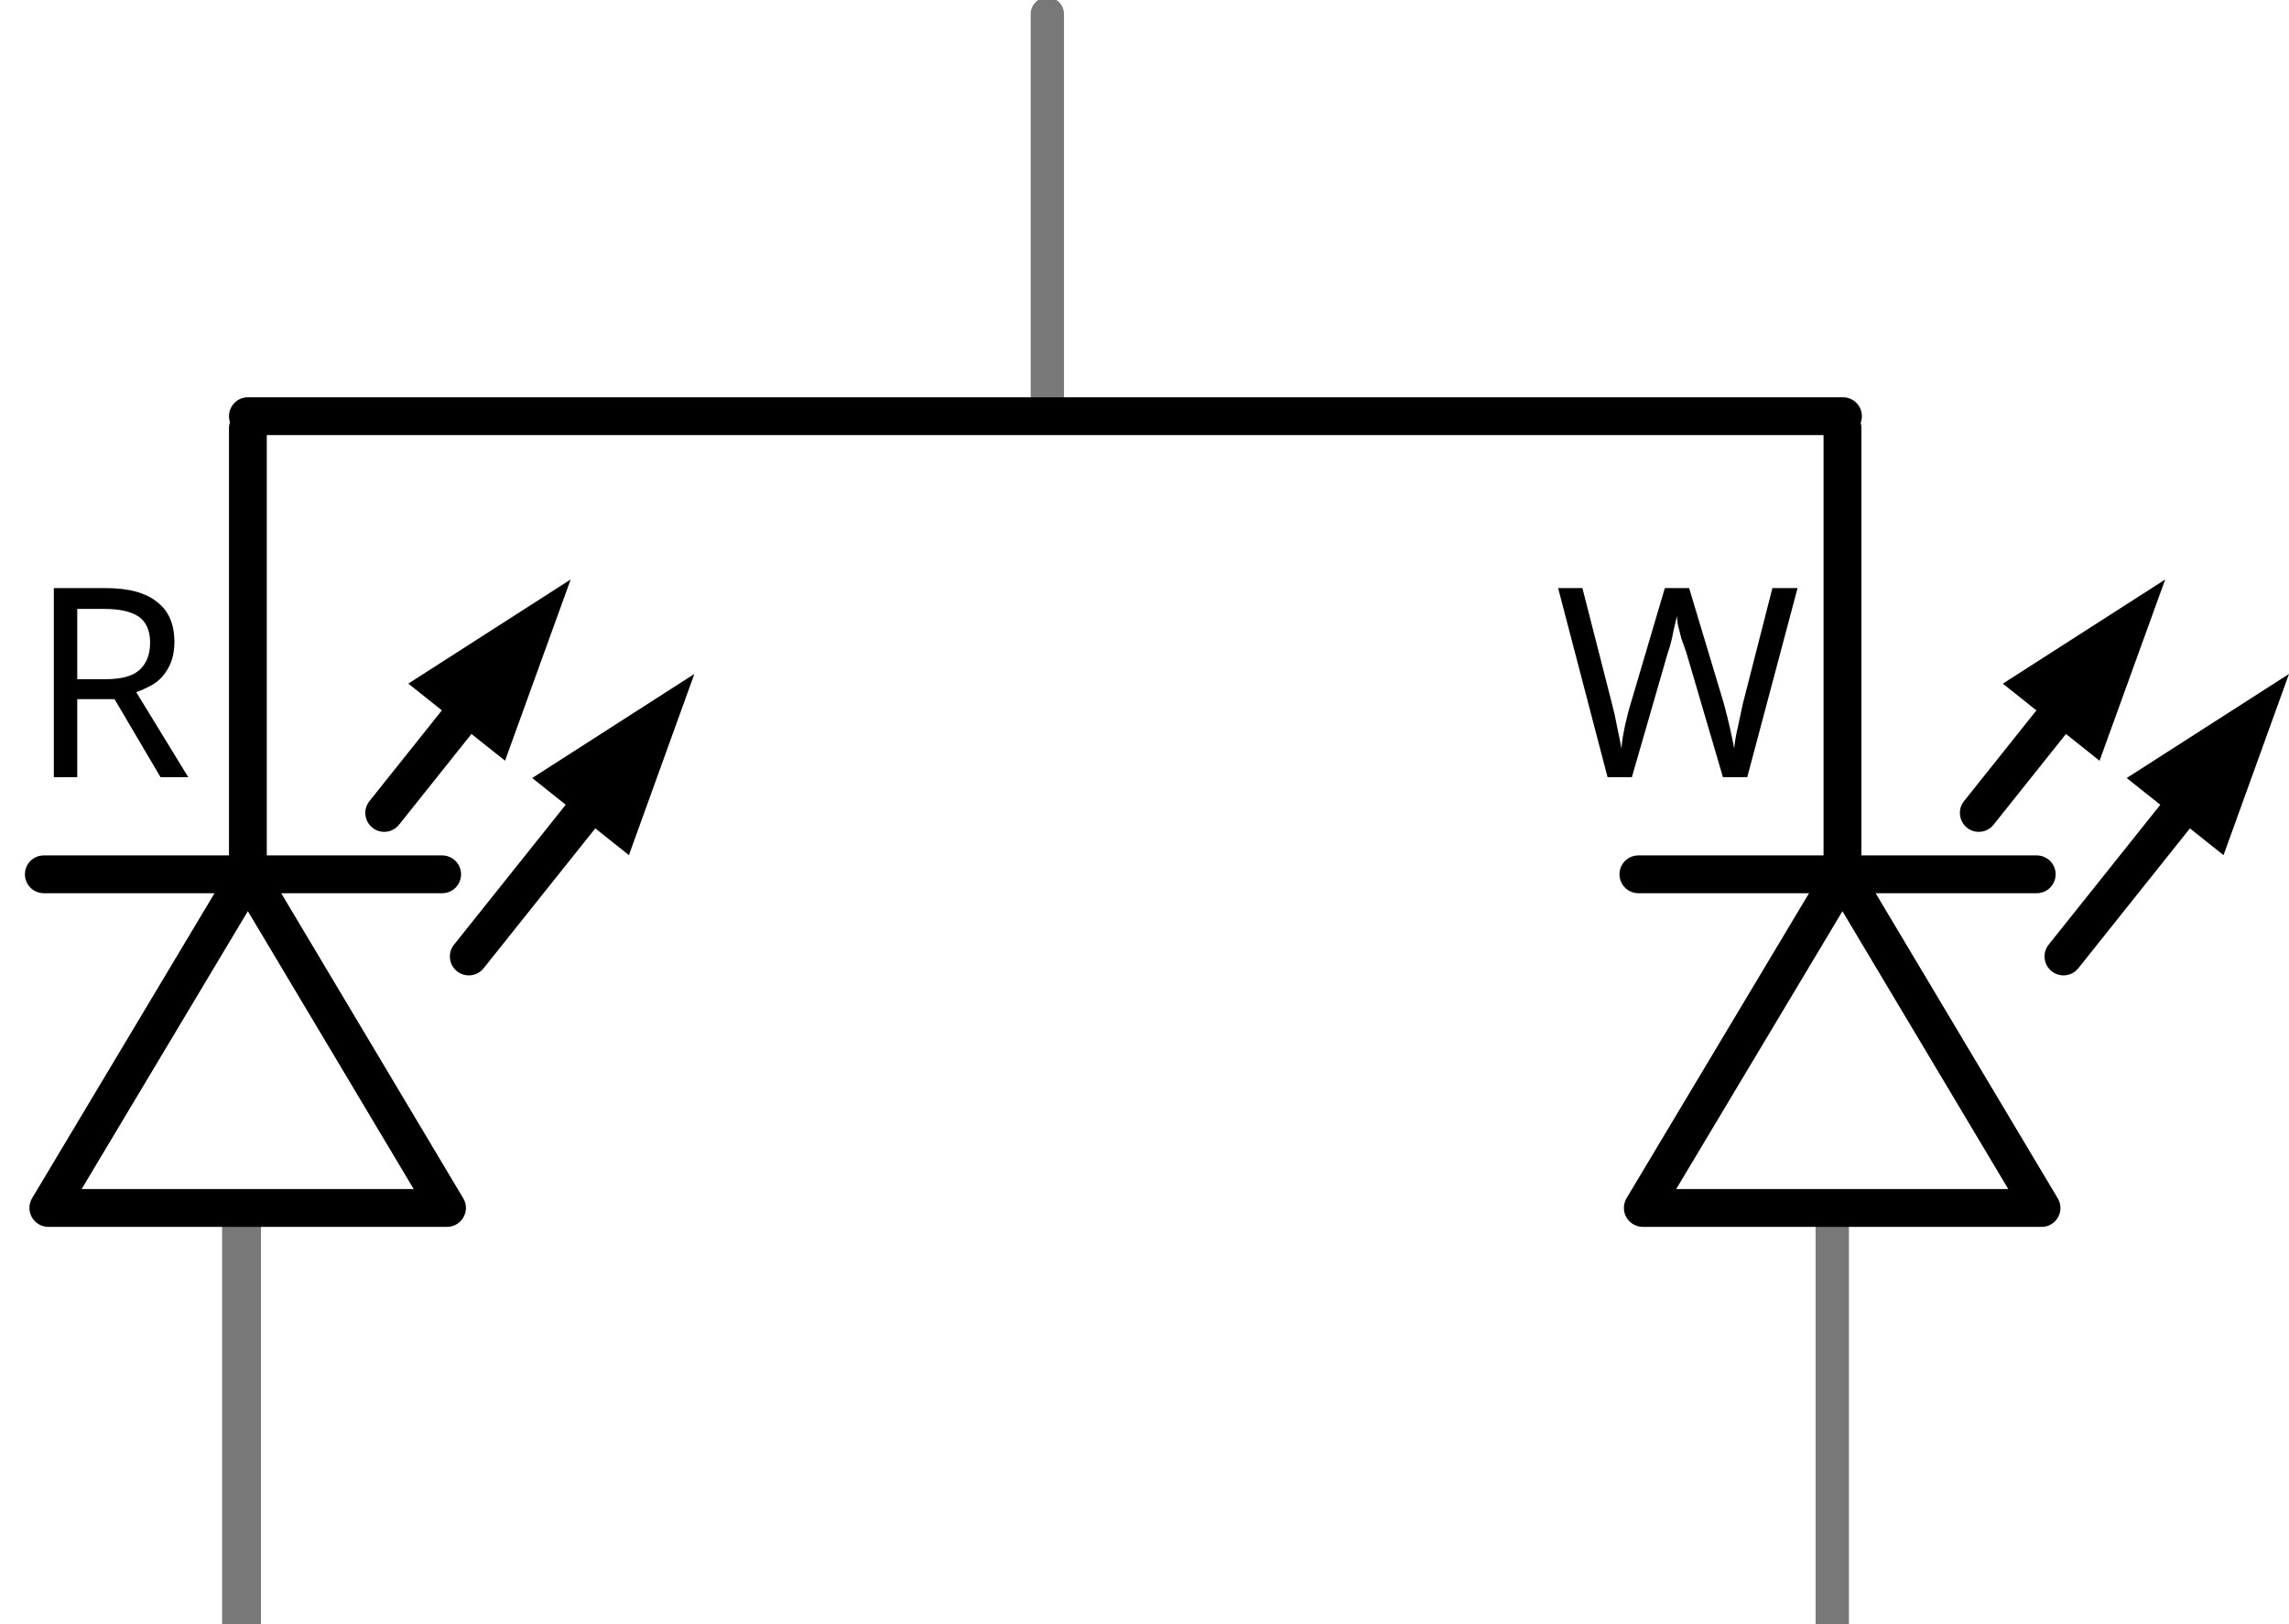
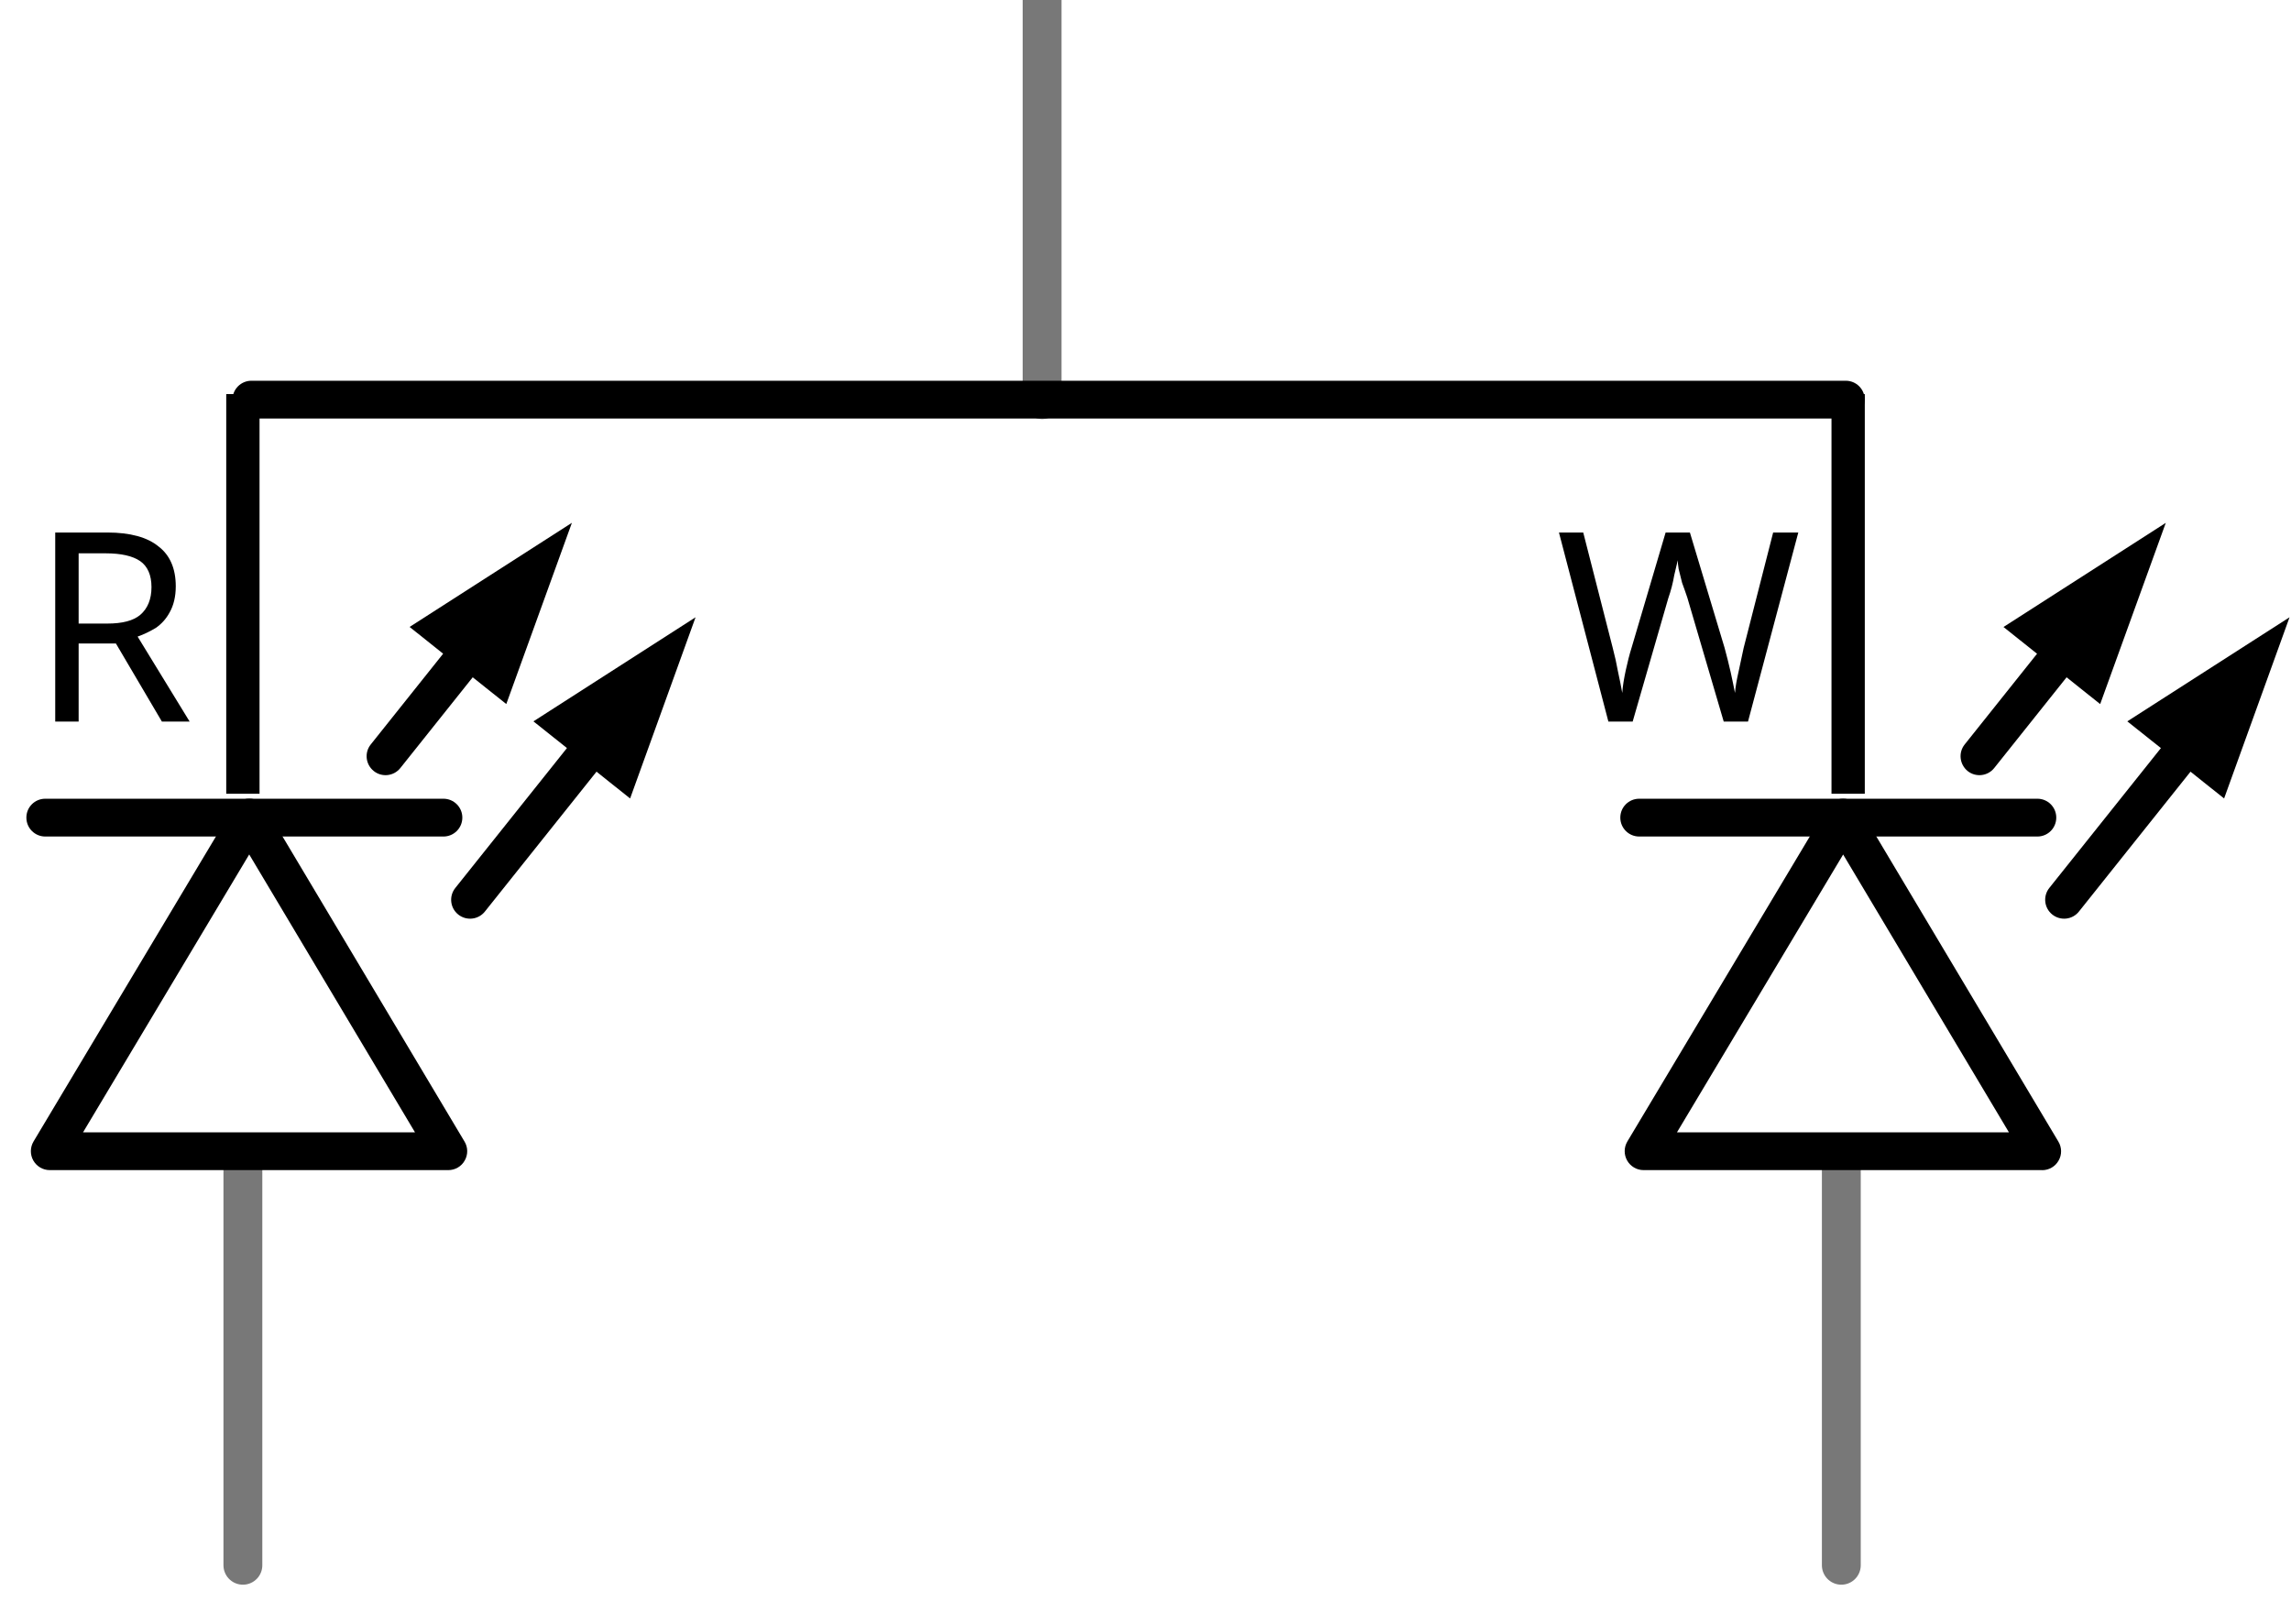
- <svg xmlns="http://www.w3.org/2000/svg" width="41.226px" height="29.248px" enable-background="new 0 0 41.226 29.248" version="1.1" viewBox="0 0 41.226 29.248">
+ <svg xmlns="http://www.w3.org/2000/svg" enable-background="new 0 0 41.226 29.248" version="1.1" viewBox="0 0 41.226 29.248" width="0.573in" height="0.406in">
  <g id="schematic">
    <g stroke="#787878">
-       <line id="connector0pin" x1="4.35" y1="22.1" x2="4.35" y2="29.5" stroke-width="0.7" stroke-linecap="round" />
-       <line id="connector1pin" x1="18.863" y1="0.252" x2="18.863" y2="7.452" stroke-width="0.6" stroke-linecap="round" />
-       <line id="connector4pin" x1="33.0" y1="22.1" x2="33.0" y2="29.5" stroke-width="0.6" stroke-linecap="round" />
+       <line id="connector0pin" x1="4.35" y1="21" x2="4.35" y2="28.2" stroke-width="0.7" stroke-linecap="round" />
+       <line id="connector1pin" x1="18.75" y1="0" x2="18.75" y2="7.2" stroke-width="0.7" stroke-linecap="round" />
+       <line id="connector4pin" x1="33.15" y1="21" x2="33.15" y2="28.2" stroke-width="0.7" stroke-linecap="round" />
    </g>
    <g transform="translate(42.473)">
-       <g transform="scale(1 -1) translate(0 -36.619)">
+       <g transform="scale(1 -1) translate(0 -35.6)">
        <path d="m-5.704 14.518c0.123 0 0.236 0.065 0.296 0.173 0.062 0.106 0.059 0.237-4e-3 0.342l-3.587 6.011c-0.061 0.103-0.172 0.167-0.292 0.167-0.119 0-0.231-0.064-0.292-0.166l-3.595-6.01c-0.063-0.106-0.064-0.237-4e-3 -0.343 0.061-0.107 0.173-0.173 0.297-0.173h7.181m-3.586 5.686 2.987-5.005h-5.981l2.994 5.005z" />
        <path d="m-12.964 21.21c-0.188 0-0.341-0.151-0.341-0.34s0.152-0.341 0.341-0.341h7.173c0.189 0 0.341 0.152 0.341 0.341 0 0.188-0.152 0.34-0.341 0.34h-7.173z" />
-         <path d="m-9.63 28.907v-8.071c0-0.188 0.153-0.341 0.341-0.341s0.341 0.152 0.341 0.341v8.071c0 0.188-0.152 0.34-0.341 0.34-0.189 1e-3 -0.341-0.152-0.341-0.34z" />
+         <path stroke="black" stroke-width="0.6" d="m-9.2 28.5v-7.2z" />
        <polygon points="-1.91 23.649 -3.585 22.575 -3.086 22.176 -2.586 21.778" />
        <path d="m-4.17 22.604 0.872-0.694 0.5-0.399 0.372-0.296 1.179 3.264-2.923-1.875z" />
        <path d="m-2.371 23.618-3.205-4.016c-0.117-0.148-0.092-0.362 0.055-0.479 0.148-0.117 0.362-0.093 0.479 0.054l3.204 4.016c0.117 0.147 0.093 0.362-0.054 0.479-0.064 0.05-0.138 0.074-0.212 0.074-0.101 0-0.2-0.044-0.267-0.128z" />
        <polygon points="-4.143 25.349 -5.817 24.274 -5.317 23.876 -4.818 23.478" />
        <path d="m-6.401 24.304 0.872-0.695 0.499-0.398 0.371-0.296 1.182 3.265-2.924-1.876z" />
        <path d="m-4.603 25.318-2.497-3.13c-0.118-0.147-0.092-0.361 0.053-0.479 0.147-0.118 0.362-0.093 0.479 0.054l2.496 3.129c0.118 0.147 0.093 0.361-0.053 0.479-0.064 0.049-0.138 0.075-0.212 0.075-0.099 0-0.198-0.044-0.266-0.128z" />
      </g>
    </g>
-     <g transform="scale(1 -1) translate(0 -36.619)">
+     <g transform="scale(1 -1) translate(0 -35.6)">
      <path d="m8.051 14.519c0.123 0 0.236 0.065 0.296 0.173 0.061 0.106 0.06 0.237-4e-3 0.342l-3.586 6.011c-0.061 0.103-0.172 0.167-0.292 0.167s-0.232-0.064-0.292-0.166l-3.595-6.011c-0.063-0.106-0.064-0.237-4e-3 -0.343 0.061-0.107 0.173-0.173 0.297-0.173h7.18m-3.587 5.687 2.987-5.006h-5.981l2.994 5.006z" />
      <path d="m0.79 21.21c-0.189 0-0.341-0.151-0.341-0.34s0.152-0.341 0.341-0.341h7.173c0.188 0 0.341 0.152 0.341 0.341 0 0.188-0.153 0.34-0.341 0.34h-7.173z" />
-       <path d="m4.124 28.907v-8.07c0-0.188 0.152-0.341 0.34-0.341s0.341 0.152 0.341 0.341v8.07c0 0.188-0.153 0.34-0.341 0.34-0.188 1e-3 -0.34-0.152-0.34-0.34z" />
+       <path stroke="black" stroke-width="0.6" d="m4.35 28.5v-7.2z" />
      <polygon points="11.168 21.778 11.843 23.649 10.169 22.575 10.669 22.176" />
      <path d="m9.585 22.604 0.871-0.694 0.499-0.399 0.372-0.296 1.179 3.264-2.921-1.875z" />
      <path d="m11.382 23.618-3.205-4.016c-0.118-0.148-0.093-0.362 0.054-0.479s0.362-0.093 0.479 0.054l3.205 4.016c0.117 0.147 0.093 0.362-0.054 0.479-0.063 0.05-0.138 0.074-0.212 0.074-0.1 1e-3 -0.199-0.043-0.267-0.128z" />
      <polygon points="8.936 23.479 9.612 25.349 7.938 24.275 8.437 23.877" />
      <path d="m7.354 24.305 0.871-0.695 0.499-0.398 0.372-0.296 1.182 3.265-2.924-1.876z" />
      <path d="m9.151 25.318-2.497-3.13c-0.118-0.147-0.093-0.361 0.054-0.479s0.362-0.093 0.479 0.054l2.496 3.129c0.118 0.147 0.093 0.361-0.054 0.479-0.063 0.049-0.138 0.075-0.212 0.075-0.1 1e-3 -0.199-0.043-0.266-0.128z" />
    </g>
-     <line x1="4.465" x2="33.193" y1="7.497" y2="7.497" fill="none" stroke="#000" stroke-linecap="round" stroke-linejoin="round" stroke-width=".681" />
-     <text transform="translate(.5005 14)" font-family="Noto Sans" font-size="4.771">R</text>
-     <text transform="translate(28 14)" font-family="Noto Sans" font-size="4.771">W</text>
+     <line x1="4.503" x2="33.231" y1="7.20" y2="7.20" fill="none" stroke="#000" stroke-linecap="round" stroke-linejoin="round" stroke-width=".681" />
+     <text transform="translate(.5 13)" font-family="Noto Sans" font-size="4.771">R</text>
+     <text transform="translate(28 13)" font-family="Noto Sans" font-size="4.771">W</text>
  </g>
</svg>
